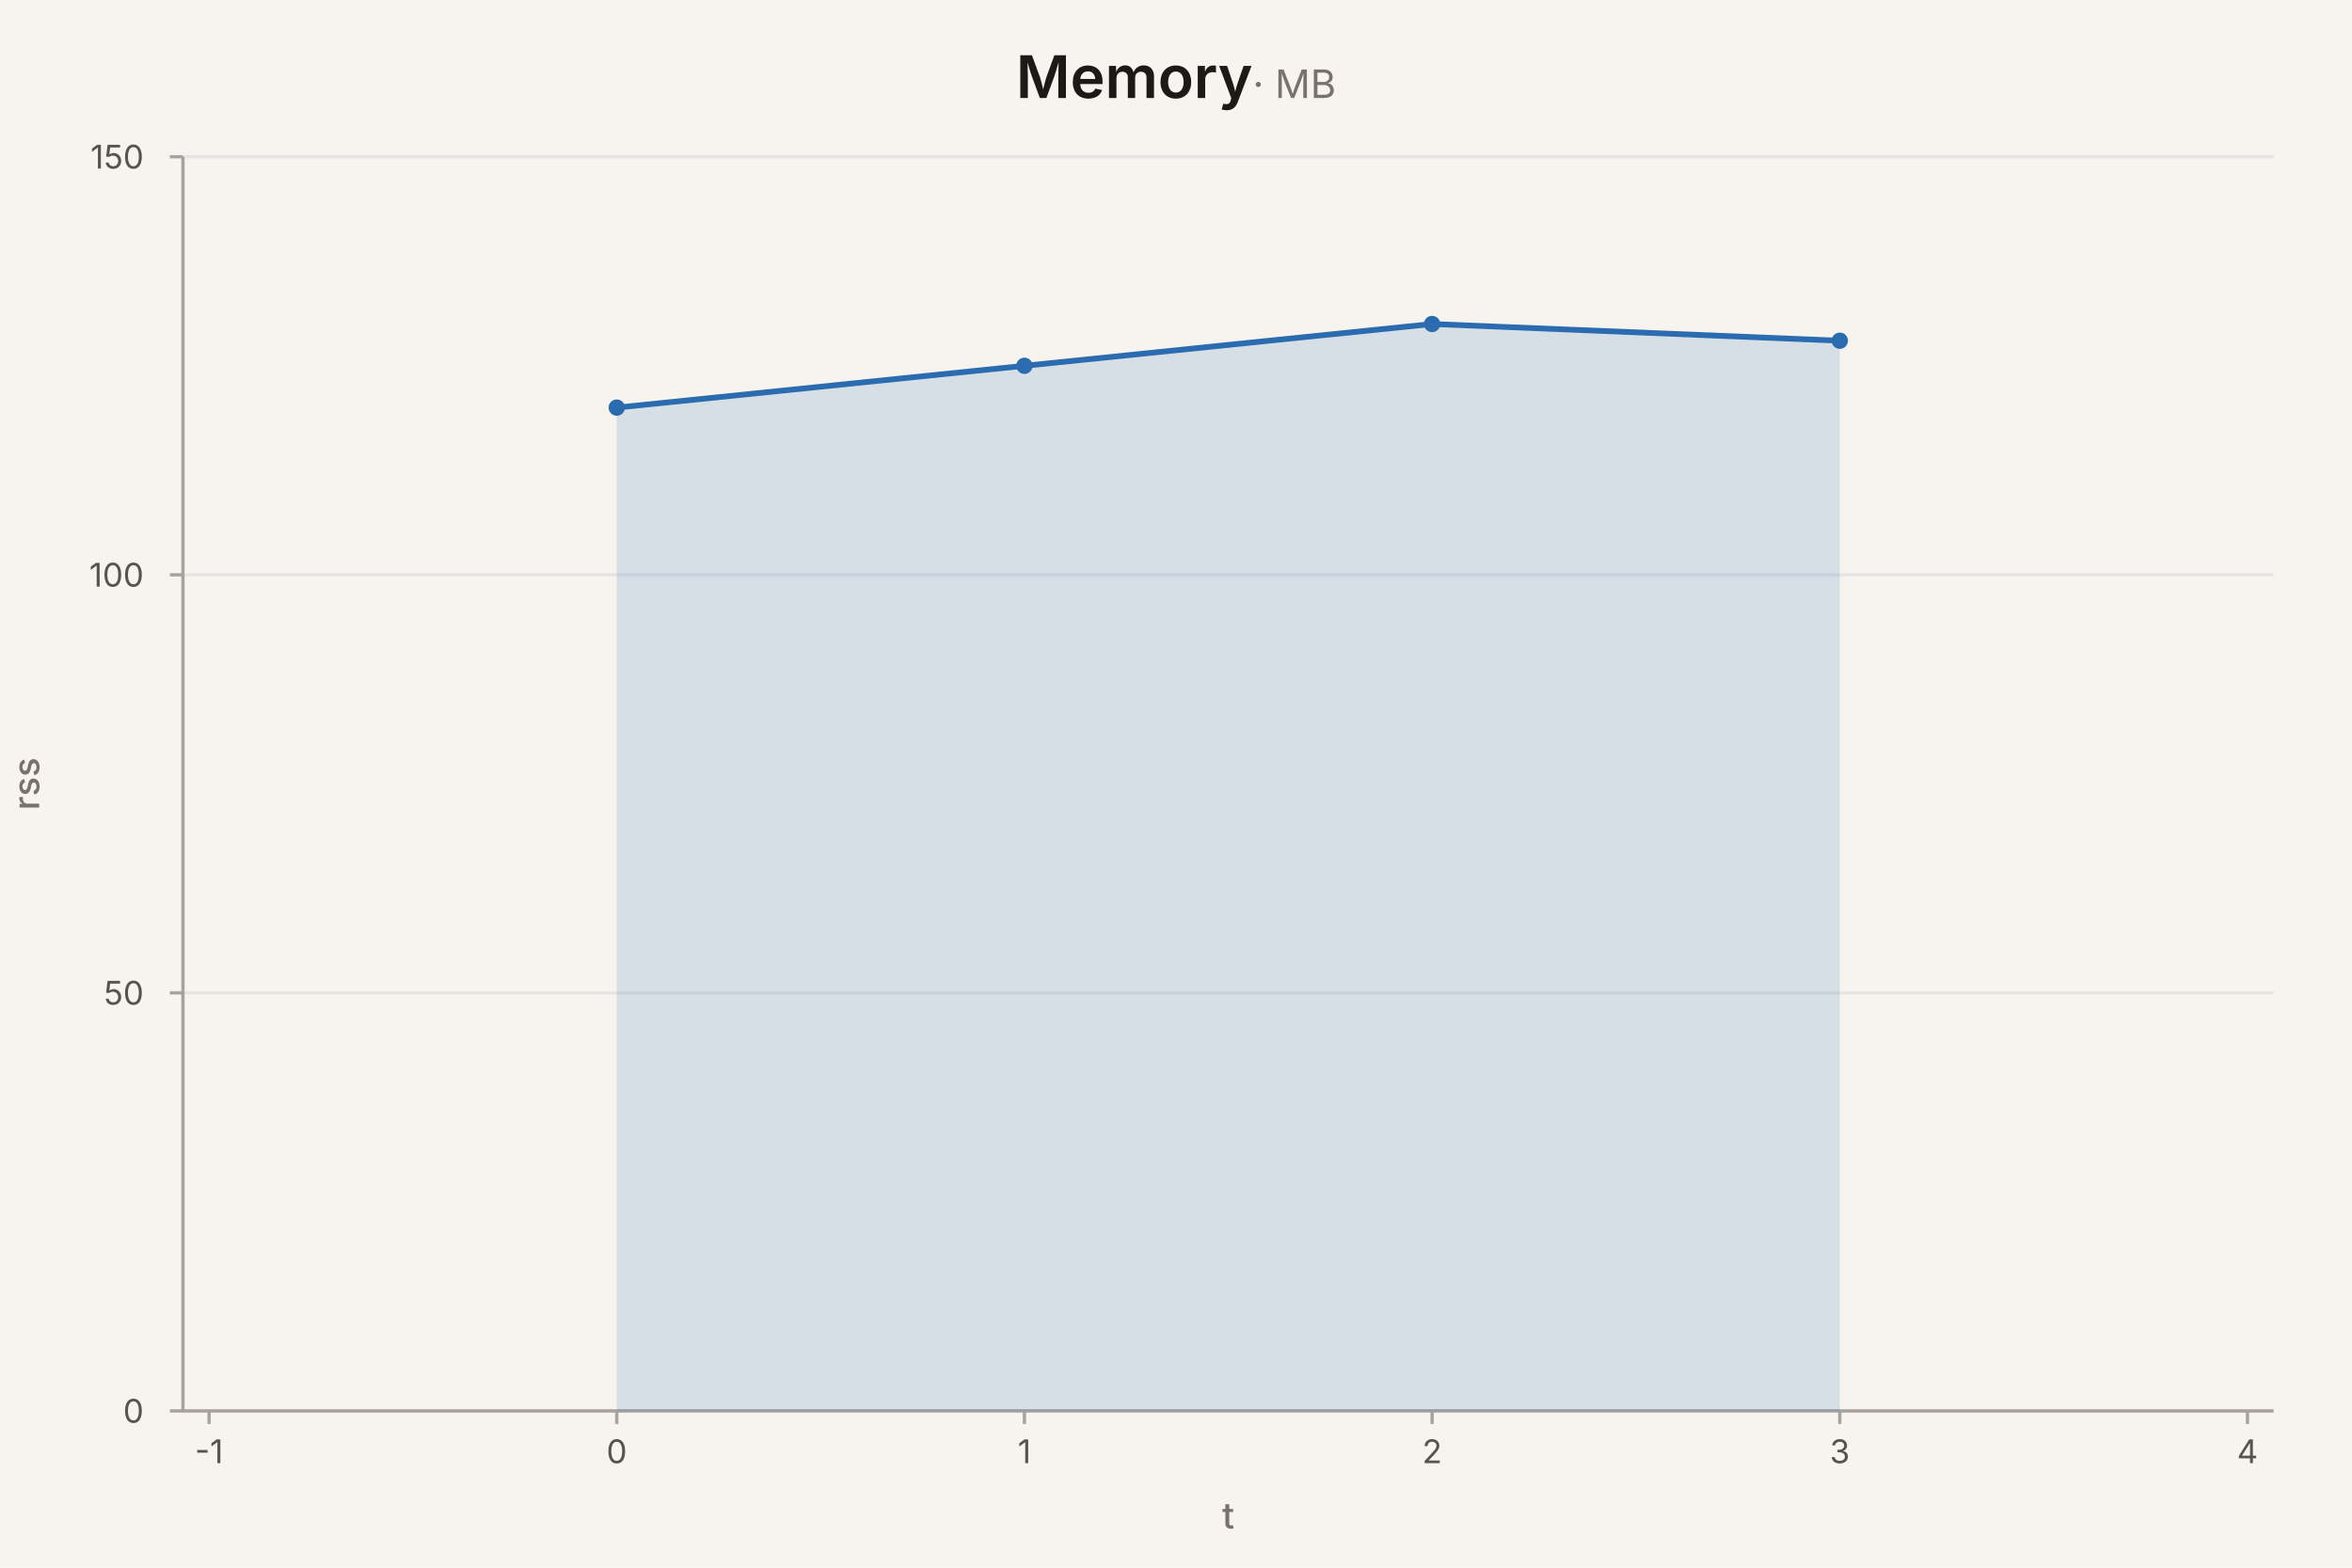
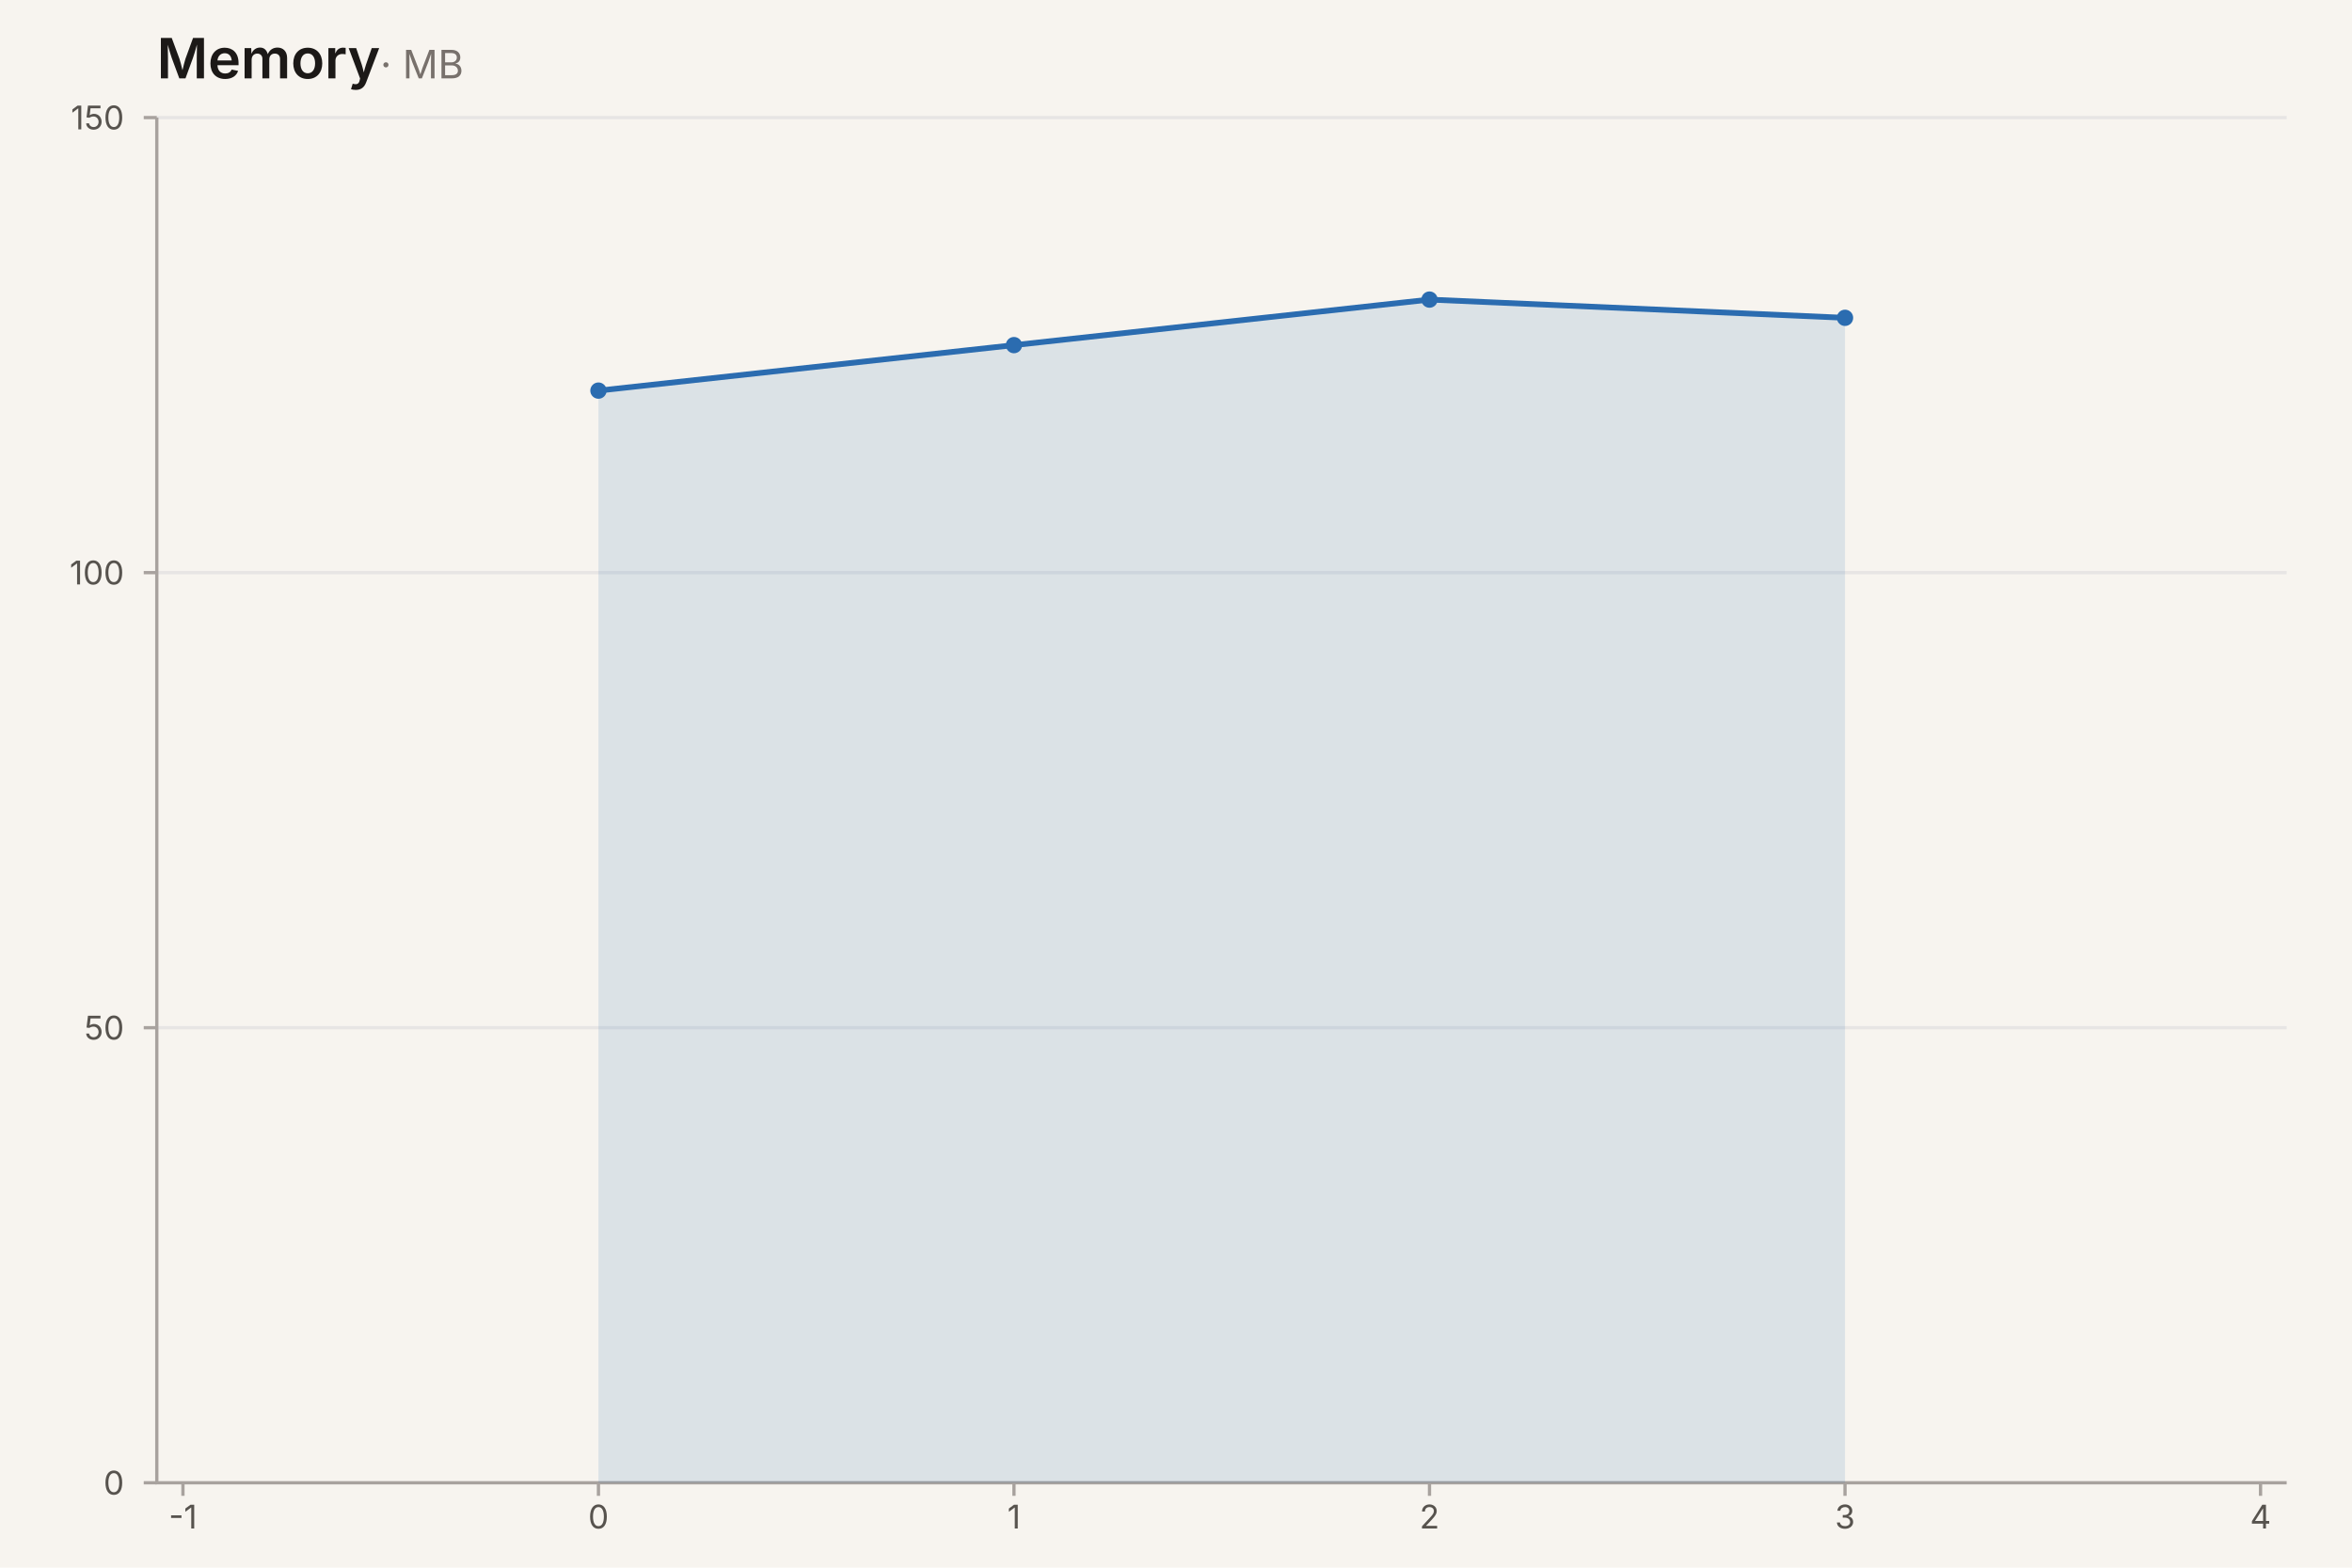
<svg xmlns="http://www.w3.org/2000/svg" width="720" height="480" viewBox="0 0 720 480" role="img" aria-label="area chart: Memory (MB), 4 rows" aria-labelledby="mv-22019faaf664920a-title" aria-describedby="mv-22019faaf664920a-desc" data-markvis="2" data-chart-type="area" data-id="mv-22019faaf664920a" font-family="ui-sans-serif, system-ui, -apple-system, &quot;Segoe UI&quot;, sans-serif" font-size="12" fill="#1C1917">
  <rect width="100%" height="100%" fill="#F7F4EF" />
-   <text x="360" y="30" text-anchor="middle" font-size="18" font-weight="600" fill="#1C1917">Memory<tspan font-size="12" font-weight="400" fill="#78716C"> · MB</tspan>
+   <text x="48" y="24" text-anchor="start" font-size="17" font-weight="600" fill="#1C1917">Memory<tspan font-size="12" font-weight="400" fill="#78716C"> · MB</tspan>
  </text>
  <g fill="none" stroke="#E7E5E4" stroke-width="1">
-     <line x1="56" x2="696" y1="432" y2="432" />
-     <line x1="56" x2="696" y1="304" y2="304" />
-     <line x1="56" x2="696" y1="176" y2="176" />
-     <line x1="56" x2="696" y1="48" y2="48" />
+     <line x1="48" x2="700" y1="314.67" y2="314.67" />
+     <line x1="48" x2="700" y1="175.33" y2="175.33" />
+     <line x1="48" x2="700" y1="36" y2="36" />
  </g>
-   <path d="M56 48 L56 432 L696 432" fill="none" stroke="#A8A29E" stroke-width="1" />
+   <path d="M48 36 L48 454 L700 454" fill="none" stroke="#A8A29E" stroke-width="1" />
  <g fill="#57534E" font-size="10" font-weight="400">
-     <line x1="52" x2="56" y1="432" y2="432" stroke="#A8A29E" />
-     <text x="44" y="432" text-anchor="end" dominant-baseline="middle">0</text>
-     <line x1="52" x2="56" y1="304" y2="304" stroke="#A8A29E" />
-     <text x="44" y="304" text-anchor="end" dominant-baseline="middle">50</text>
-     <line x1="52" x2="56" y1="176" y2="176" stroke="#A8A29E" />
-     <text x="44" y="176" text-anchor="end" dominant-baseline="middle">100</text>
-     <line x1="52" x2="56" y1="48" y2="48" stroke="#A8A29E" />
-     <text x="44" y="48" text-anchor="end" dominant-baseline="middle">150</text>
-     <line x1="64" x2="64" y1="432" y2="436" stroke="#A8A29E" />
-     <text x="64" y="448" text-anchor="middle" font-size="10" data-full-label="-1">-1</text>
-     <line x1="188.8" x2="188.8" y1="432" y2="436" stroke="#A8A29E" />
-     <text x="188.8" y="448" text-anchor="middle" font-size="10" data-full-label="0">0</text>
-     <line x1="313.6" x2="313.6" y1="432" y2="436" stroke="#A8A29E" />
-     <text x="313.6" y="448" text-anchor="middle" font-size="10" data-full-label="1">1</text>
-     <line x1="438.4" x2="438.4" y1="432" y2="436" stroke="#A8A29E" />
-     <text x="438.4" y="448" text-anchor="middle" font-size="10" data-full-label="2">2</text>
-     <line x1="563.2" x2="563.2" y1="432" y2="436" stroke="#A8A29E" />
-     <text x="563.2" y="448" text-anchor="middle" font-size="10" data-full-label="3">3</text>
-     <line x1="688" x2="688" y1="432" y2="436" stroke="#A8A29E" />
-     <text x="688" y="448" text-anchor="middle" font-size="10" data-full-label="4">4</text>
+     <line x1="44" x2="48" y1="454" y2="454" stroke="#A8A29E" />
+     <text x="38" y="454" text-anchor="end" dominant-baseline="middle">0</text>
+     <line x1="44" x2="48" y1="314.67" y2="314.67" stroke="#A8A29E" />
+     <text x="38" y="314.67" text-anchor="end" dominant-baseline="middle">50</text>
+     <line x1="44" x2="48" y1="175.33" y2="175.33" stroke="#A8A29E" />
+     <text x="38" y="175.33" text-anchor="end" dominant-baseline="middle">100</text>
+     <line x1="44" x2="48" y1="36" y2="36" stroke="#A8A29E" />
+     <text x="38" y="36" text-anchor="end" dominant-baseline="middle">150</text>
+     <line x1="56" x2="56" y1="454" y2="458" stroke="#A8A29E" />
+     <text x="56" y="468" text-anchor="middle" font-size="10" data-full-label="-1">-1</text>
+     <line x1="183.2" x2="183.2" y1="454" y2="458" stroke="#A8A29E" />
+     <text x="183.2" y="468" text-anchor="middle" font-size="10" data-full-label="0">0</text>
+     <line x1="310.4" x2="310.4" y1="454" y2="458" stroke="#A8A29E" />
+     <text x="310.4" y="468" text-anchor="middle" font-size="10" data-full-label="1">1</text>
+     <line x1="437.6" x2="437.6" y1="454" y2="458" stroke="#A8A29E" />
+     <text x="437.6" y="468" text-anchor="middle" font-size="10" data-full-label="2">2</text>
+     <line x1="564.8" x2="564.8" y1="454" y2="458" stroke="#A8A29E" />
+     <text x="564.8" y="468" text-anchor="middle" font-size="10" data-full-label="3">3</text>
+     <line x1="692" x2="692" y1="454" y2="458" stroke="#A8A29E" />
+     <text x="692" y="468" text-anchor="middle" font-size="10" data-full-label="4">4</text>
  </g>
-   <text x="12" y="240" text-anchor="middle" font-size="11" font-weight="500" fill="#78716C" transform="rotate(-90 12 240)">rss</text>
-   <text x="376" y="468" text-anchor="middle" font-size="11" font-weight="500" fill="#78716C">t</text>
  <g fill="none">
-     <path d="M188.8 124.8 L313.6 112 L438.4 99.2 L563.2 104.32 L563.2 432 L188.8 432 Z" fill="#2B6CB0" fill-opacity="0.16" stroke="none" data-series="rss" />
-     <path d="M188.8 124.8 L313.6 112 L438.4 99.2 L563.2 104.32" fill="none" stroke="#2B6CB0" stroke-width="1.75" stroke-linejoin="round" stroke-linecap="round" data-series="rss" />
-     <circle cx="188.8" cy="124.8" r="2.5" fill="#2B6CB0" stroke="none" data-series="rss" />
-     <circle cx="313.6" cy="112" r="2.5" fill="#2B6CB0" stroke="none" data-series="rss" />
-     <circle cx="438.4" cy="99.2" r="2.5" fill="#2B6CB0" stroke="none" data-series="rss" />
-     <circle cx="563.2" cy="104.32" r="2.5" fill="#2B6CB0" stroke="none" data-series="rss" />
+     <path d="M183.2 119.6 L310.4 105.67 L437.6 91.73 L564.8 97.31 L564.8 454 L183.2 454 Z" fill="#2B6CB0" fill-opacity="0.14" stroke="none" data-series="rss" />
+     <path d="M183.2 119.6 L310.4 105.67 L437.6 91.73 L564.8 97.31" fill="none" stroke="#2B6CB0" stroke-width="1.75" stroke-linejoin="round" stroke-linecap="round" data-series="rss" />
+     <circle cx="183.2" cy="119.6" r="2.5" fill="#2B6CB0" stroke="none" data-series="rss" />
+     <circle cx="310.4" cy="105.67" r="2.5" fill="#2B6CB0" stroke="none" data-series="rss" />
+     <circle cx="437.6" cy="91.73" r="2.5" fill="#2B6CB0" stroke="none" data-series="rss" />
+     <circle cx="564.8" cy="97.31" r="2.5" fill="#2B6CB0" stroke="none" data-series="rss" />
  </g>
</svg>
